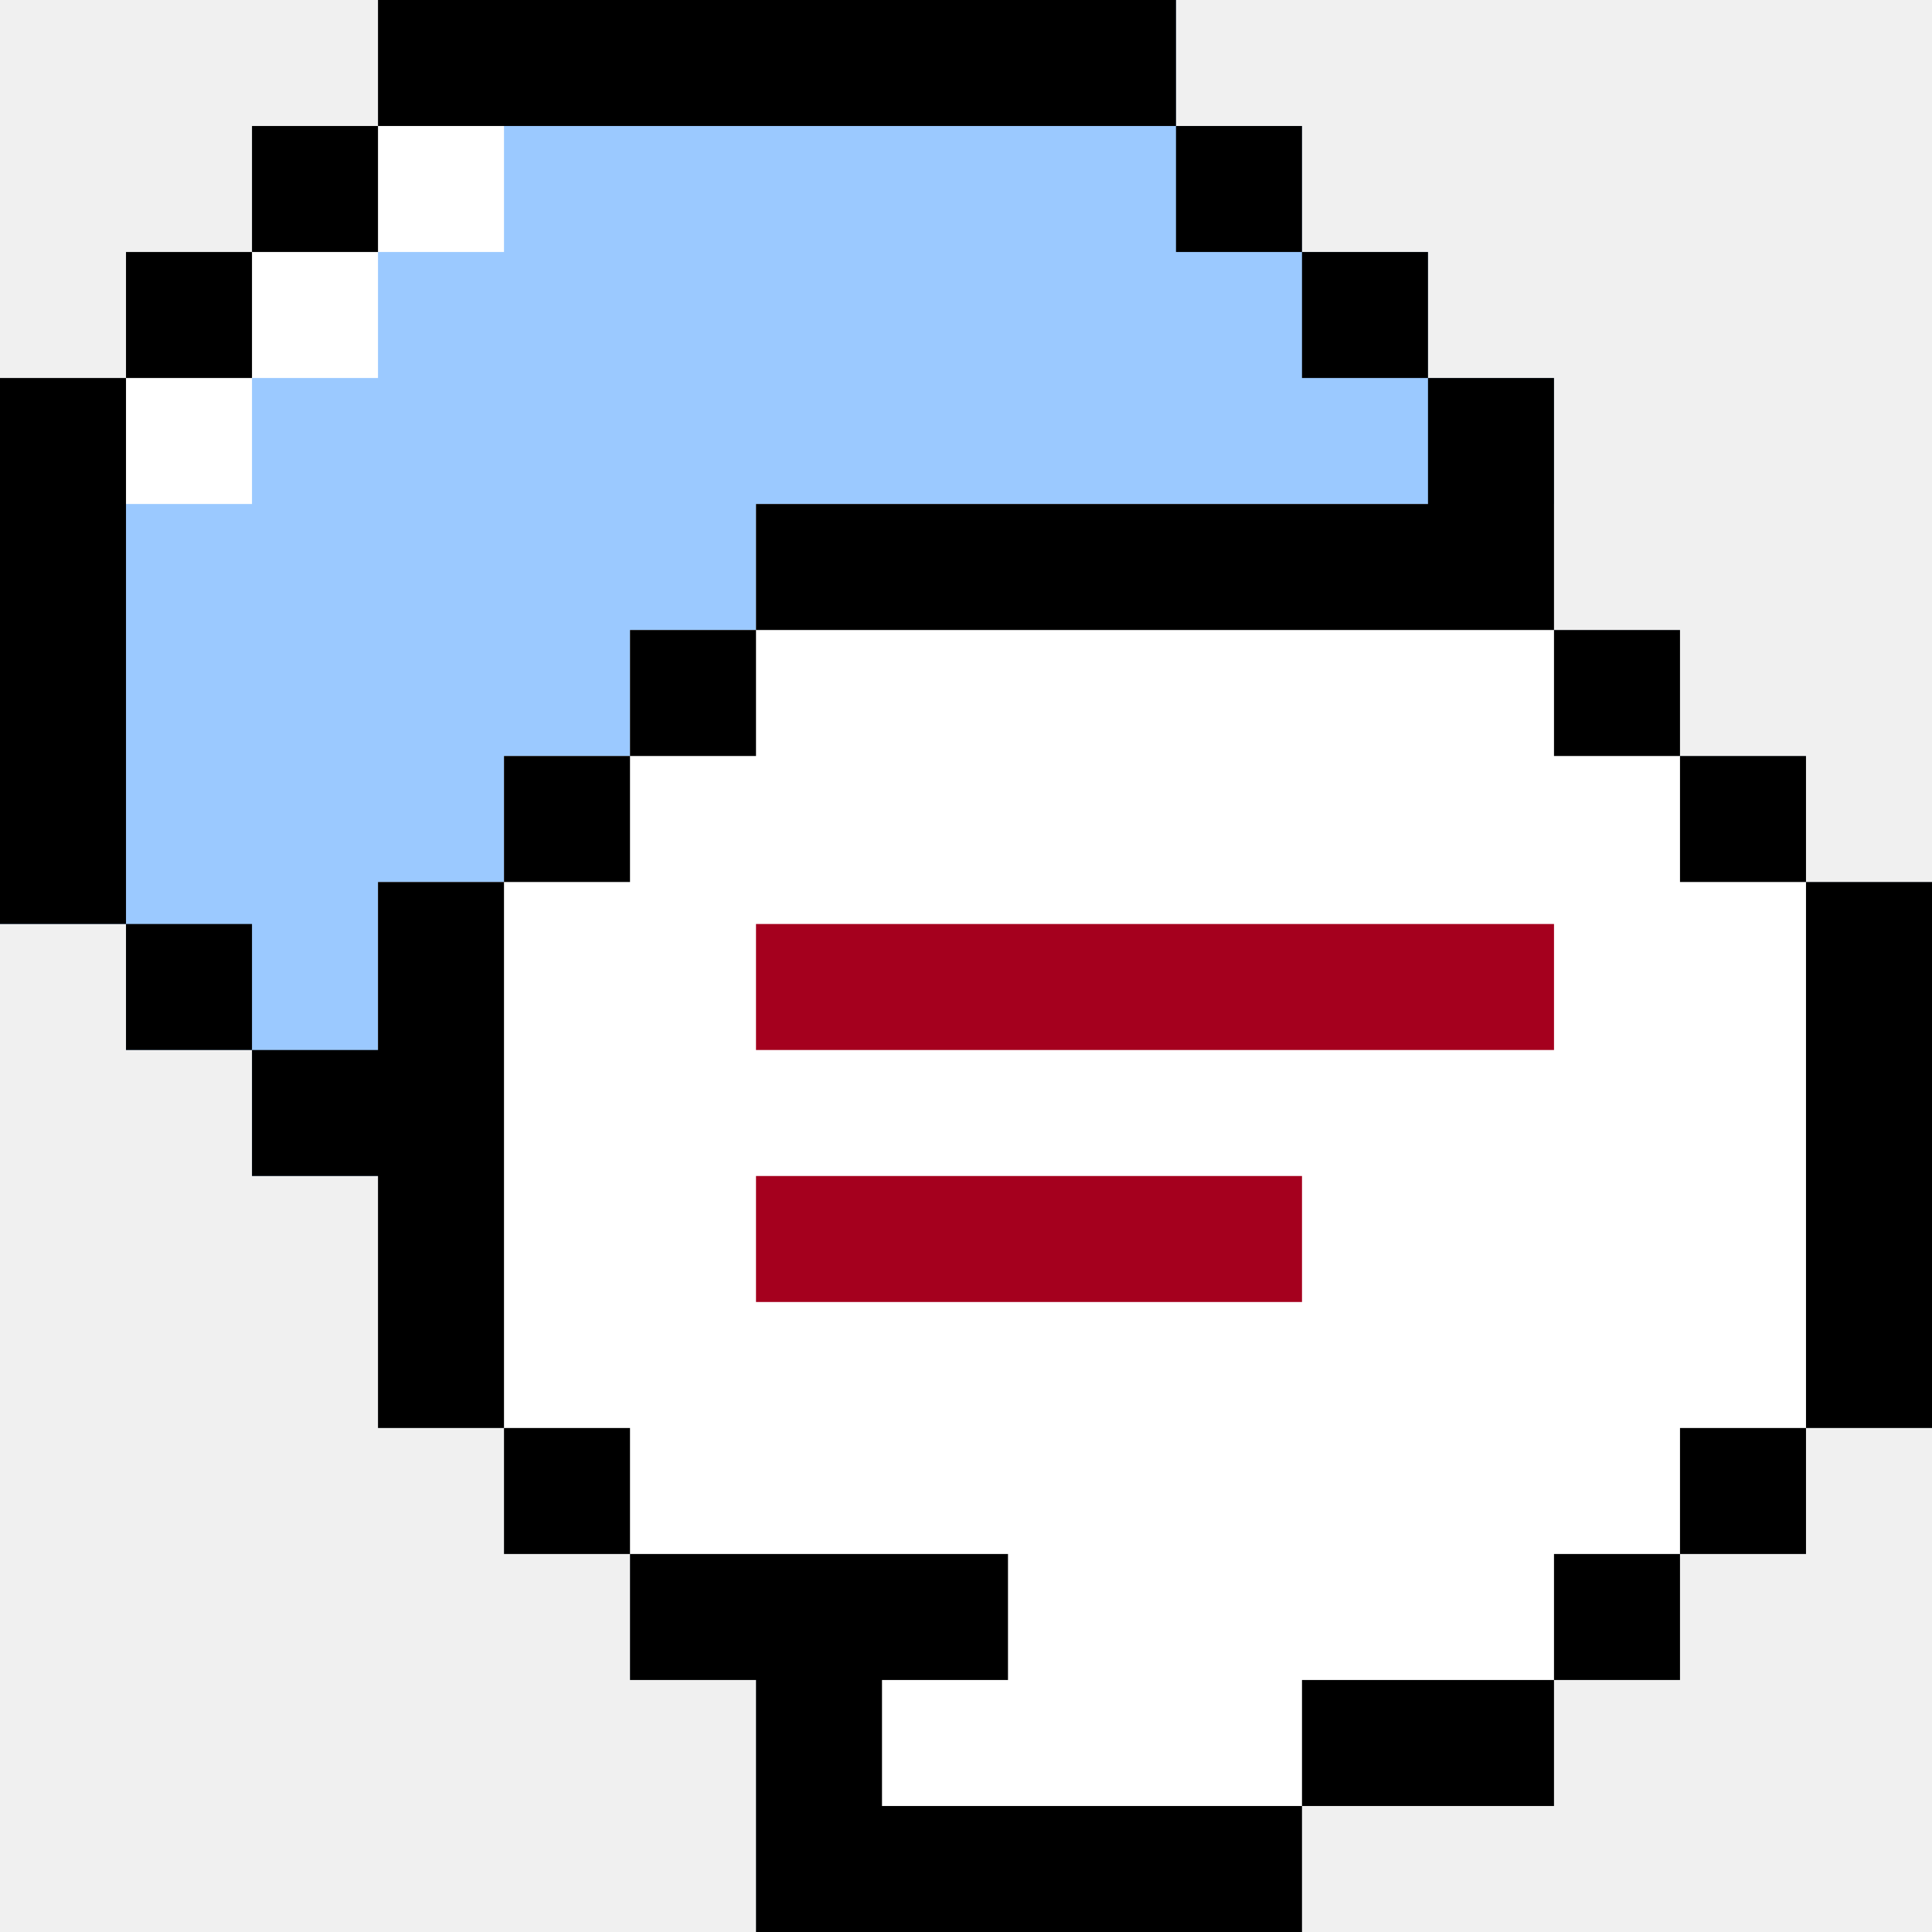
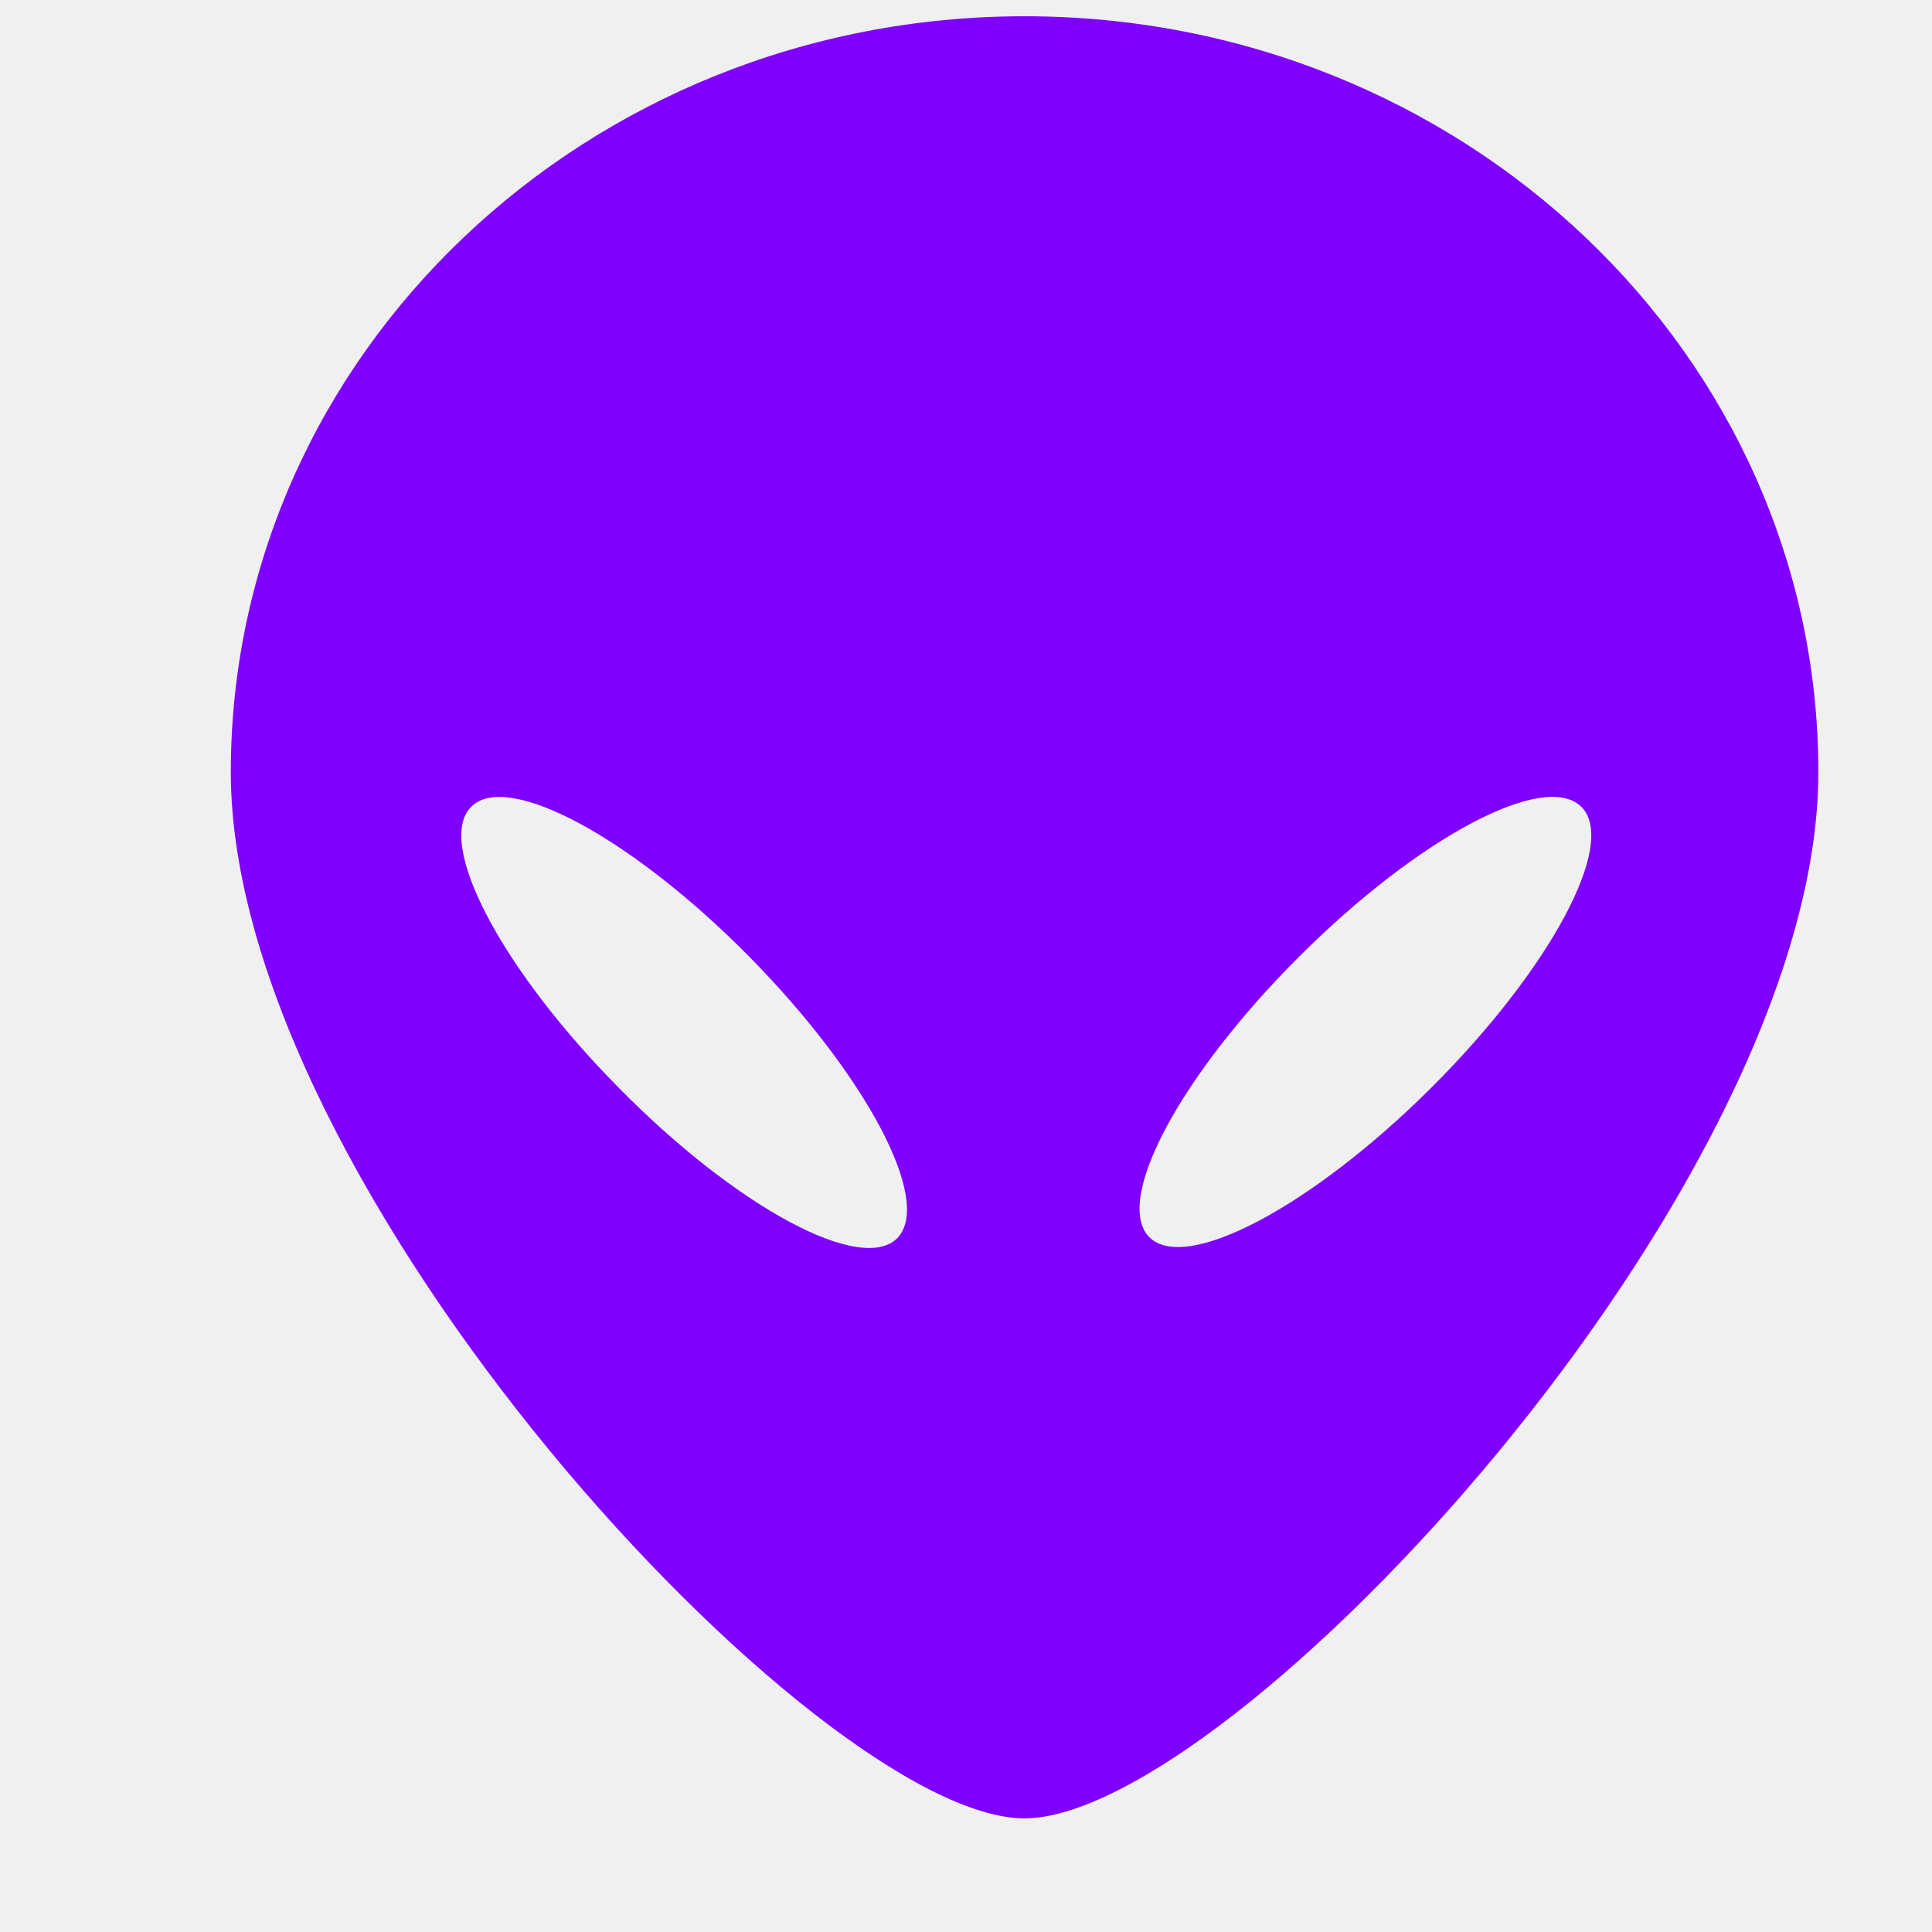
- <svg xmlns="http://www.w3.org/2000/svg" version="1.1" id="Layer_1" viewBox="0 0 512 512" xml:space="preserve">
-   <polygon style="fill:#9BC9FF;" points="478.609,233.739 478.609,200.348 445.217,200.348 445.217,166.957 411.826,166.957   411.826,100.174 378.435,100.174 378.435,66.783 345.043,66.783 345.043,33.391 311.652,33.391 311.652,0 100.174,0 100.174,33.391   66.783,33.391 66.783,66.783 33.391,66.783 33.391,100.174 0,100.174 0,244.87 33.391,244.87 33.391,278.261 66.783,278.261   66.783,311.652 100.174,311.652 100.174,378.435 133.565,378.435 133.565,378.435 133.565,378.435 133.565,411.826 166.957,411.826   166.957,445.217 200.348,445.217 200.348,512 345.043,512 345.043,478.609 345.043,478.609 411.826,478.609 411.826,445.217   445.217,445.217 445.217,411.826 478.609,411.826 478.609,378.435 512,378.435 512,233.739 " />
-   <g>
-     <polygon style="fill:#FFFFFF;" points="100.174,0 100.174,33.391 66.783,33.391 66.783,66.783 33.391,66.783 33.391,100.174    0,100.174 0,133.565 66.783,133.565 66.783,100.174 100.174,100.174 100.174,66.783 133.565,66.783 133.565,0  " />
-     <polygon style="fill:#FFFFFF;" points="512,233.739 478.609,233.739 478.609,200.348 445.217,200.348 445.217,166.957    411.826,166.957 411.826,133.565 200.348,133.565 200.348,166.957 166.957,166.957 166.957,200.348 133.565,200.348    133.565,233.739 100.174,233.739 100.174,378.435 133.565,378.435 133.565,411.826 166.957,411.826 166.957,445.217    200.348,445.217 200.348,512 345.043,512 345.043,478.609 411.826,478.609 411.826,445.217 445.217,445.217 445.217,411.826    478.609,411.826 478.609,378.435 512,378.435  " />
-   </g>
-   <rect x="66.783" y="33.391" width="33.391" height="33.391" />
-   <rect x="311.652" y="33.391" width="33.391" height="33.391" />
-   <polygon points="200.348,133.565 200.348,166.957 411.826,166.957 411.826,200.348 445.217,200.348 445.217,166.957   411.826,166.957 411.826,100.174 378.435,100.174 378.435,133.565 " />
-   <polygon points="478.609,233.739 478.609,378.435 445.217,378.435 445.217,411.826 478.609,411.826 478.609,378.435 512,378.435   512,233.739 " />
-   <polygon points="133.565,378.435 133.565,233.739 166.957,233.739 166.957,200.348 133.565,200.348 133.565,233.739   100.174,233.739 100.174,278.261 66.783,278.261 66.783,311.652 100.174,311.652 100.174,378.435 " />
-   <rect x="445.217" y="200.348" width="33.391" height="33.391" />
-   <polygon points="233.738,445.217 267.129,445.217 267.129,411.826 166.957,411.826 166.957,378.435 133.565,378.435   133.565,411.826 166.957,411.826 166.957,445.217 200.348,445.217 200.348,512 345.043,512 345.043,478.609 233.738,478.609 " />
-   <rect x="166.957" y="166.957" width="33.391" height="33.391" />
-   <polygon points="411.826,445.217 345.043,445.217 345.043,478.609 411.826,478.609 411.826,445.217 445.217,445.217   445.217,411.826 411.826,411.826 " />
-   <rect x="100.174" width="211.478" height="33.391" />
-   <rect x="33.391" y="66.783" width="33.391" height="33.391" />
-   <rect x="345.043" y="66.783" width="33.391" height="33.391" />
-   <polygon points="33.391,244.87 33.391,100.174 0,100.174 0,244.87 33.391,244.87 33.391,278.261 66.783,278.261 66.783,244.87 " />
-   <g>
-     <rect x="200.348" y="244.87" style="fill:#A5001E;" width="211.478" height="33.391" />
-     <rect x="200.348" y="311.652" style="fill:#A5001E;" width="144.696" height="33.391" />
+ <svg xmlns="http://www.w3.org/2000/svg" width="800px" height="800px" viewBox="0 0 17 17" version="1.1" class="si-glyph si-glyph-alien" fill="#000000">
+   <g id="SVGRepo_bgCarrier" stroke-width="0" />
+   <g id="SVGRepo_tracerCarrier" stroke-linecap="round" stroke-linejoin="round" />
+   <g id="SVGRepo_iconCarrier">
+     <defs> </defs>
+     <g stroke="none" stroke-width="1" fill="none" fill-rule="evenodd">
+       <path d="M9.014,0.143 C5.159,0.143 2.031,3.122 2.031,6.794 C2.031,10.469 7.209,16 9.014,16 C10.822,16 16,10.469 16,6.794 C16,3.122 12.873,0.143 9.014,0.143 L9.014,0.143 Z M7.895,10.895 C7.579,11.213 6.481,10.624 5.447,9.574 C4.411,8.528 3.829,7.42 4.145,7.1 C4.46,6.779 5.557,7.369 6.592,8.417 C7.625,9.465 8.211,10.572 7.895,10.895 L7.895,10.895 Z M10.114,10.887 C9.794,10.567 10.384,9.461 11.435,8.414 C12.484,7.367 13.593,6.778 13.915,7.1 C14.235,7.418 13.644,8.524 12.595,9.57 C11.545,10.617 10.434,11.204 10.114,10.887 L10.114,10.887 Z" fill="#8000ff" class="si-glyph-fill"> </path>
+     </g>
  </g>
</svg>
